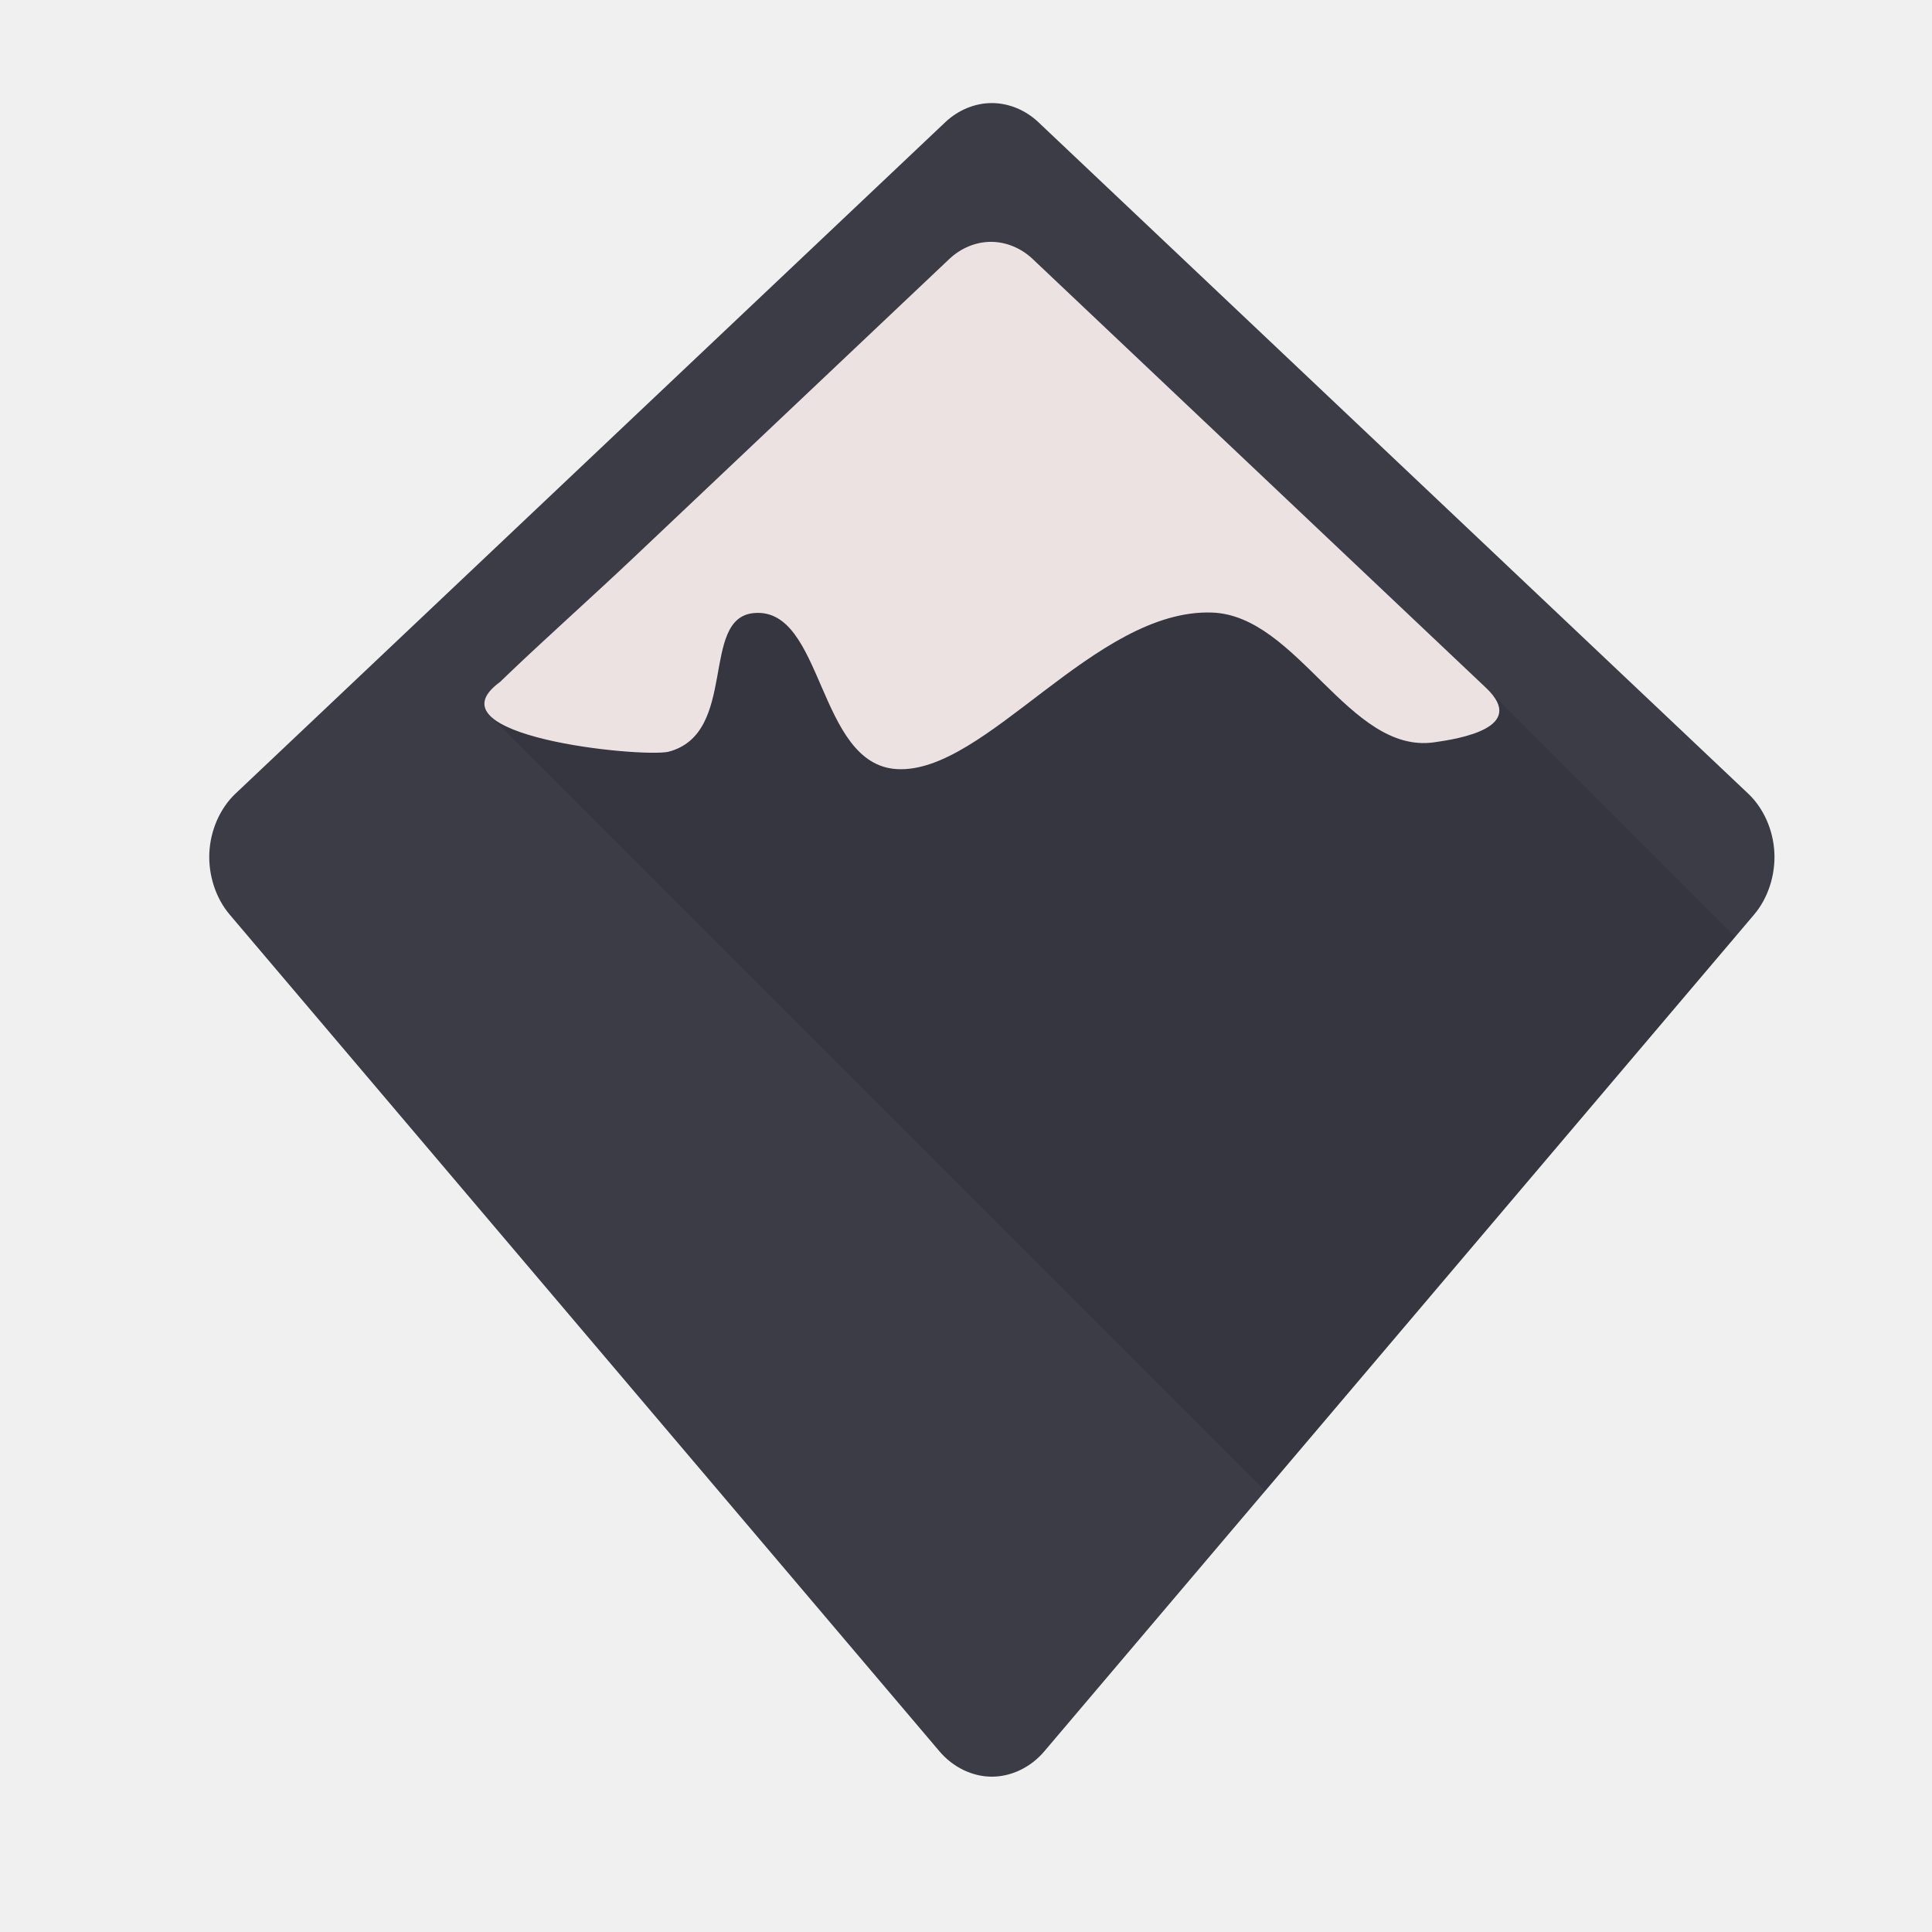
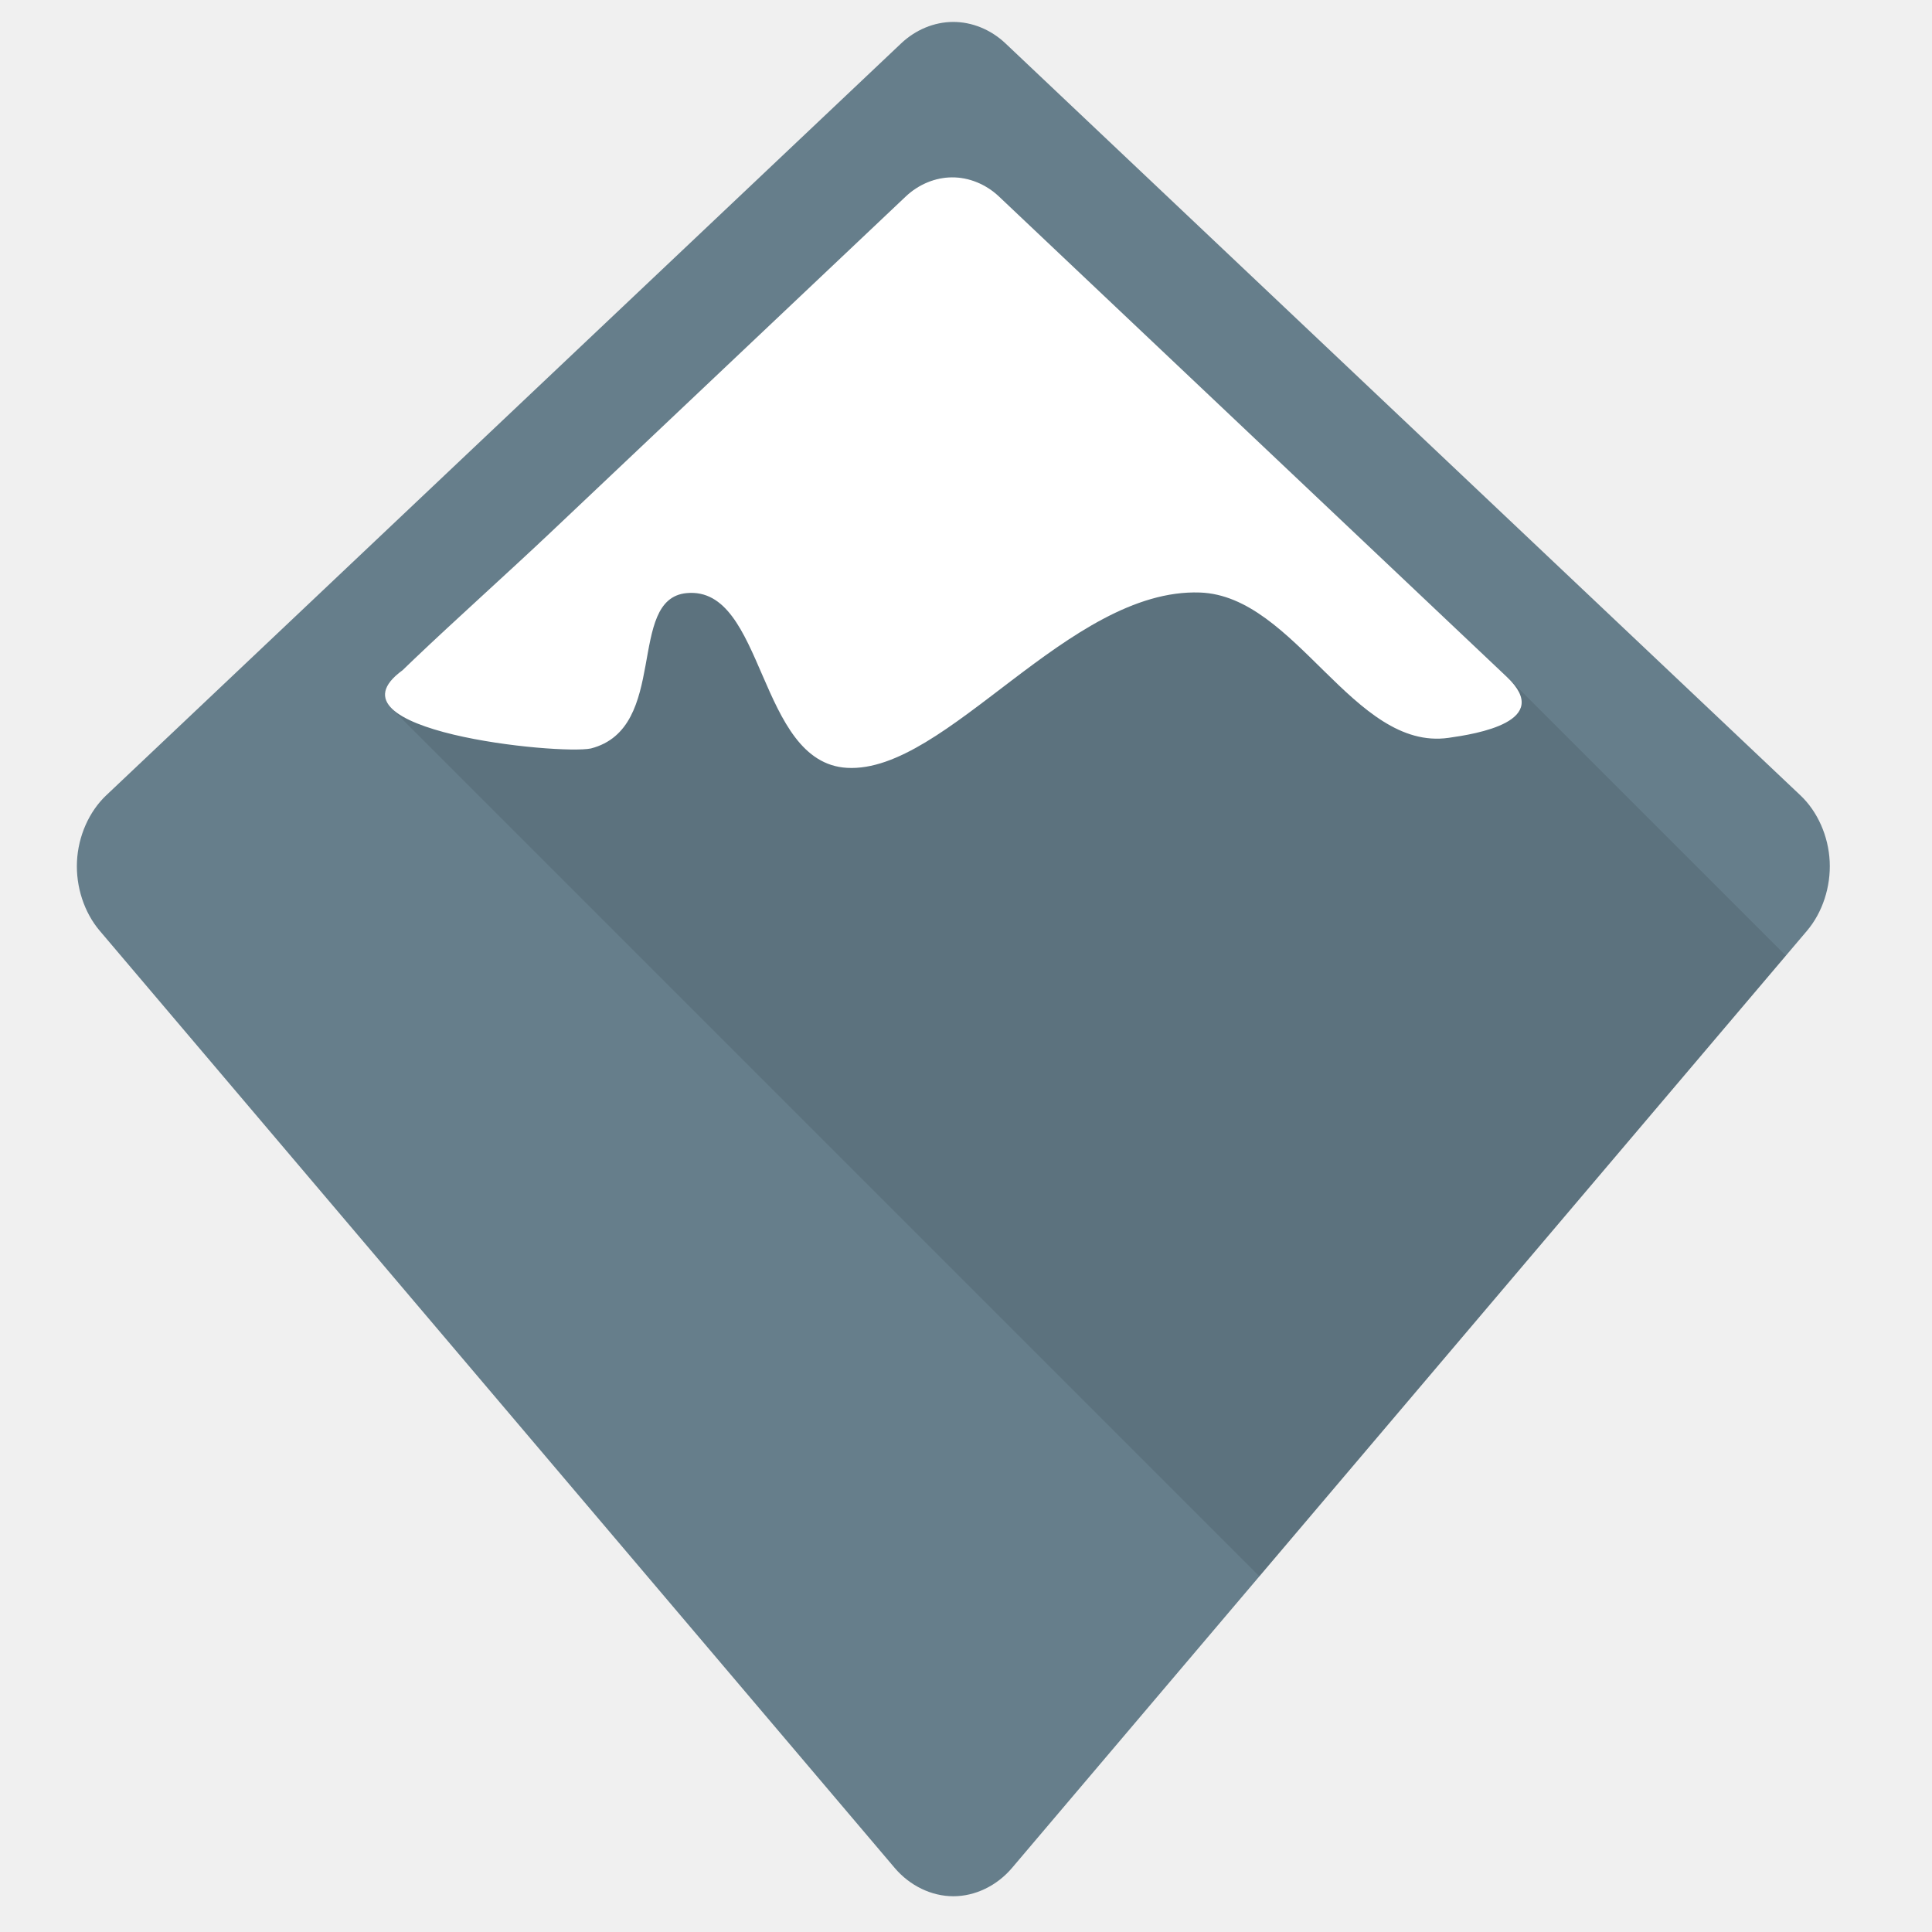
<svg xmlns="http://www.w3.org/2000/svg" width="512" height="512" id="svg2" version="1.1">
  <defs id="defs4">
    <clipPath id="clipPath3839" clipPathUnits="userSpaceOnUse">
      <path id="path3841" d="m 302.723,31.5 c -5.158,0.032 -10.286,2.158 -14.25,5.906 l -219.227,207.375 c -4.724,4.475 -7.711,11.237 -8.046,18.214 -0.334,6.977 1.989,14.067 6.257,19.099 l 219.227,258.438 c 4.178,4.923 10.156,7.81 16.176,7.81 6.019,0 11.998,-2.887 16.176,-7.81 l 219.227,-258.438 c 4.266,-5.035 6.584,-12.128 6.244,-19.105 -0.34,-6.977 -3.332,-13.737 -8.06,-18.207 L 317.221,37.406 C 313.194,33.598 307.963,31.467 302.723,31.5 z" style="font-size:medium;font-style:normal;font-variant:normal;font-weight:normal;font-stretch:normal;text-indent:0;text-align:start;text-decoration:none;line-height:normal;letter-spacing:normal;word-spacing:normal;text-transform:none;direction:ltr;block-progression:tb;writing-mode:lr-tb;text-anchor:start;baseline-shift:baseline;color:#000000;fill:#2d2d35;fill-opacity:1;fill-rule:evenodd;stroke:none;stroke-width:51.038;marker:none;visibility:visible;display:inline;overflow:visible;enable-background:accumulate;font-family:Sans;-inkscape-font-specification:Sans" />
    </clipPath>
    <clipPath clipPathUnits="userSpaceOnUse" id="clipPath3924">
      <path id="path3926" d="m 302.723,31.5 c -5.158,0.032 -10.286,2.158 -14.25,5.906 l -219.227,207.375 c -4.724,4.475 -7.711,11.237 -8.046,18.214 -0.334,6.977 1.989,14.067 6.257,19.099 l 219.227,258.438 c 4.178,4.923 10.156,7.81 16.176,7.81 6.019,0 11.998,-2.887 16.176,-7.81 l 219.227,-258.438 c 4.266,-5.035 6.584,-12.128 6.244,-19.105 -0.34,-6.977 -3.332,-13.737 -8.06,-18.207 L 317.221,37.406 C 313.194,33.598 307.963,31.467 302.723,31.5 z" style="font-size:medium;font-style:normal;font-variant:normal;font-weight:normal;font-stretch:normal;text-indent:0;text-align:start;text-decoration:none;line-height:normal;letter-spacing:normal;word-spacing:normal;text-transform:none;direction:ltr;block-progression:tb;writing-mode:lr-tb;text-anchor:start;baseline-shift:baseline;color:#000000;fill:#2d2d35;fill-opacity:1;fill-rule:evenodd;stroke:none;stroke-width:51.038;marker:none;visibility:visible;display:inline;overflow:visible;enable-background:accumulate;font-family:Sans;-inkscape-font-specification:Sans" />
    </clipPath>
  </defs>
  <g id="layer1" transform="translate(0,-540.3622)">
-     <path style="font-size:medium;font-style:normal;font-variant:normal;font-weight:normal;font-stretch:normal;text-indent:0;text-align:start;text-decoration:none;line-height:normal;letter-spacing:normal;word-spacing:normal;text-transform:none;direction:ltr;block-progression:tb;writing-mode:lr-tb;text-anchor:start;baseline-shift:baseline;color:#000000;fill:#3c3c47;fill-opacity:1;fill-rule:evenodd;stroke:none;stroke-width:51.038;marker:none;visibility:visible;display:inline;overflow:visible;enable-background:accumulate;font-family:Sans;-inkscape-font-specification:Sans" d="m 262.742,567.676 c -4.426,0.028 -8.827,1.852 -12.229,5.068 L 62.385,750.701 c -4.054,3.84 -6.617,9.643 -6.904,15.63 -0.287,5.987 1.707,12.072 5.37,16.389 L 248.979,1004.496 c 3.585,4.225 8.716,6.702 13.881,6.702 5.166,0 10.296,-2.477 13.881,-6.702 L 464.869,782.721 c 3.66,-4.321 5.65,-10.408 5.358,-16.395 -0.291,-5.988 -2.859,-11.788 -6.916,-15.624 L 275.183,572.745 c -3.456,-3.268 -7.944,-5.097 -12.441,-5.068 z" id="path2987" />
-     <g id="g3856" style="opacity:0.094;fill:#000000;fill-opacity:1" clip-path="url(#clipPath3924)" transform="matrix(0.8581396,0,0,0.8581396,2.963071,540.645)">
-       <g id="g3858" style="font-size:medium;font-style:normal;font-variant:normal;font-weight:normal;font-stretch:normal;text-indent:0;text-align:start;text-decoration:none;line-height:normal;letter-spacing:normal;word-spacing:normal;text-transform:none;direction:ltr;block-progression:tb;writing-mode:lr-tb;text-anchor:start;baseline-shift:baseline;color:#000000;fill:#000000;fill-opacity:1;fill-rule:evenodd;stroke:none;stroke-width:51.038;marker:none;visibility:visible;display:inline;overflow:visible;enable-background:accumulate;font-family:Sans;-inkscape-font-specification:Sans">
+     <path style="color:#000000;font-style:normal;font-variant:normal;font-weight:normal;font-stretch:normal;font-size:medium;line-height:normal;font-family:Sans;-inkscape-font-specification:Sans;text-indent:0;text-align:start;text-decoration:none;text-decoration-line:none;letter-spacing:normal;word-spacing:normal;text-transform:none;writing-mode:lr-tb;direction:ltr;baseline-shift:baseline;text-anchor:start;display:inline;overflow:visible;visibility:visible;fill:#667e8b;fill-opacity:1;fill-rule:evenodd;stroke:none;stroke-width:57.159;marker:none;enable-background:accumulate" d="m 252.518,546.174 c -4.957,0.031 -9.886,2.074 -13.695,5.676 L 28.133,751.149 c -4.54,4.301 -7.411,10.799 -7.732,17.505 -0.321,6.706 1.911,13.52 6.014,18.355 l 210.69,248.373 c 4.015,4.731 9.761,7.505 15.546,7.505 5.785,0 11.531,-2.774 15.546,-7.505 L 478.886,787.008 c 4.099,-4.839 6.327,-11.656 6.001,-18.361 -0.326,-6.706 -3.202,-13.202 -7.746,-17.498 L 266.451,551.85 c -3.871,-3.66 -8.897,-5.708 -13.933,-5.676 z" id="path2987" />
+     <g id="g3856" style="opacity:0.094;fill:#000000;fill-opacity:1" clip-path="url(#clipPath3924)" transform="matrix(0.9610553,0,0,0.9610553,-38.41556,515.9004)">
+       <g id="g3858" style="color:#000000;font-style:normal;font-variant:normal;font-weight:normal;font-stretch:normal;font-size:medium;line-height:normal;font-family:Sans;-inkscape-font-specification:Sans;text-indent:0;text-align:start;text-decoration:none;text-decoration-line:none;letter-spacing:normal;word-spacing:normal;text-transform:none;writing-mode:lr-tb;direction:ltr;baseline-shift:baseline;text-anchor:start;display:inline;overflow:visible;visibility:visible;fill:#000000;fill-opacity:1;fill-rule:evenodd;stroke:none;stroke-width:51.038;marker:none;enable-background:accumulate">
        <path id="path3860" d="m 302.471,74.357 c -4.616,0.029 -9.206,1.931 -12.753,5.286 L 643.271,433.196 c 3.548,-3.355 8.138,-5.257 12.753,-5.286 z" style="fill:#000000;fill-opacity:1" />
-         <path id="path3862" d="M 289.718,79.643 191.617,172.44 545.171,525.993 643.271,433.196 z" style="fill:#000000;fill-opacity:1" />
+         <path id="path3862" d="M 289.718,79.643 191.617,172.44 545.171,525.993 643.271,433.196 Z" style="fill:#000000;fill-opacity:1" />
        <path id="path3864" d="m 191.617,172.44 c -11.498,10.869 -26.342,24.171 -37.442,34.75 l 353.553,353.553 c 11.101,-10.58 25.944,-23.882 37.442,-34.75 z" style="fill:#000000;fill-opacity:1" />
        <path id="path3866" d="m 154.175,207.19 c -1.108,1.056 -2.179,2.085 -3.205,3.082 l 353.553,353.553 c 1.026,-0.997 2.097,-2.026 3.205,-3.082 z" style="fill:#000000;fill-opacity:1" />
        <path id="path3868" d="m 150.969,210.272 c -5.637,4.101 -5.921,7.596 -3.008,10.51 l 353.553,353.553 c -2.913,-2.913 -2.629,-6.409 3.008,-10.51 z" style="fill:#000000;fill-opacity:1" />
        <path id="path3870" d="m 147.961,220.782 c 8.984,8.984 48.373,12.435 54.958,11.058 l 353.553,353.553 c -6.585,1.377 -45.974,-2.074 -54.958,-11.058 z" style="fill:#000000;fill-opacity:1" />
        <path id="path3872" d="m 202.92,231.84 c 21.709,-5.613 9.675,-41.234 26.365,-42.837 l 353.553,353.553 c -16.69,1.603 -4.657,37.224 -26.365,42.837 z" style="fill:#000000;fill-opacity:1" />
        <path id="path3874" d="m 229.285,189.002 c 4.298,-0.413 7.658,1.171 10.476,3.989 l 353.553,353.553 c -2.818,-2.818 -6.178,-4.402 -10.476,-3.989 z" style="fill:#000000;fill-opacity:1" />
        <path id="path3876" d="m 239.761,192.992 c 9.189,9.189 12.609,31.495 23.952,40.431 l 353.553,353.553 c -11.343,-8.936 -14.763,-31.242 -23.952,-40.431 z" style="fill:#000000;fill-opacity:1" />
        <path id="path3878" d="m 263.713,233.423 c 2.754,2.17 5.976,3.551 9.861,3.765 l 353.553,353.553 c -3.885,-0.214 -7.107,-1.595 -9.861,-3.765 z" style="fill:#000000;fill-opacity:1" />
        <path id="path3880" d="m 273.574,237.188 c 27.385,1.507 61.075,-49.575 97.26,-48.35 l 353.553,353.553 c -36.184,-1.226 -69.875,49.857 -97.26,48.35 z" style="fill:#000000;fill-opacity:1" />
        <path id="path3882" d="m 370.834,188.838 c 26.454,0.896 42.34,43.765 68.552,40.079 l 353.553,353.553 c -26.212,3.685 -42.097,-39.183 -68.552,-40.079 z" style="fill:#000000;fill-opacity:1" />
        <path id="path3884" d="m 439.385,228.918 c 7.575,-1.065 28.51,-4.41 16.599,-16.321 l 353.553,353.553 c 11.911,11.911 -9.023,15.256 -16.599,16.321 z" style="fill:#000000;fill-opacity:1" />
        <path id="path3886" d="m 455.984,212.596 c -0.168,-0.168 -0.343,-0.339 -0.525,-0.51 l 353.553,353.553 c 0.182,0.172 0.357,0.342 0.525,0.51 z" style="fill:#000000;fill-opacity:1" />
        <path id="path3888" d="m 455.459,212.086 -41.912,-39.646 353.553,353.553 41.912,39.646 z" style="fill:#000000;fill-opacity:1" />
-         <path id="path3890" d="M 413.547,172.44 315.446,79.643 669,433.196 767.1,525.993 z" style="fill:#000000;fill-opacity:1" />
+         <path id="path3890" d="M 413.547,172.44 315.446,79.643 669,433.196 767.1,525.993 Z" style="fill:#000000;fill-opacity:1" />
        <path id="path3892" d="m 315.446,79.643 c -3.604,-3.408 -8.285,-5.315 -12.975,-5.286 L 656.025,427.91 c 4.69,-0.029 9.371,1.878 12.975,5.286 z" style="fill:#000000;fill-opacity:1" />
      </g>
-       <path style="font-size:medium;font-style:normal;font-variant:normal;font-weight:normal;font-stretch:normal;text-indent:0;text-align:start;text-decoration:none;line-height:normal;letter-spacing:normal;word-spacing:normal;text-transform:none;direction:ltr;block-progression:tb;writing-mode:lr-tb;text-anchor:start;baseline-shift:baseline;color:#000000;fill:#000000;fill-opacity:1;fill-rule:evenodd;stroke:none;stroke-width:51.038;marker:none;visibility:visible;display:inline;overflow:visible;enable-background:accumulate;font-family:Sans;-inkscape-font-specification:Sans" d="m 302.471,74.357 c -4.616,0.029 -9.206,1.931 -12.753,5.286 l -98.101,92.797 c -11.498,10.869 -26.342,24.171 -37.442,34.75 -1.108,1.056 -2.179,2.085 -3.205,3.082 -23.021,16.747 43.23,23.392 51.95,21.568 21.709,-5.613 9.675,-41.234 26.365,-42.837 21.716,-2.086 19.499,46.821 44.289,48.186 27.385,1.507 61.075,-49.575 97.26,-48.35 26.454,0.896 42.34,43.765 68.552,40.079 7.682,-1.08 29.105,-4.505 16.074,-16.832 L 413.547,172.44 315.446,79.643 c -3.604,-3.408 -8.285,-5.315 -12.975,-5.286 z" id="path3845" />
+       <path style="color:#000000;font-style:normal;font-variant:normal;font-weight:normal;font-stretch:normal;font-size:medium;line-height:normal;font-family:Sans;-inkscape-font-specification:Sans;text-indent:0;text-align:start;text-decoration:none;text-decoration-line:none;letter-spacing:normal;word-spacing:normal;text-transform:none;writing-mode:lr-tb;direction:ltr;baseline-shift:baseline;text-anchor:start;display:inline;overflow:visible;visibility:visible;fill:#000000;fill-opacity:1;fill-rule:evenodd;stroke:none;stroke-width:51.038;marker:none;enable-background:accumulate" d="m 302.471,74.357 c -4.616,0.029 -9.206,1.931 -12.753,5.286 l -98.101,92.797 c -11.498,10.869 -26.342,24.171 -37.442,34.75 -1.108,1.056 -2.179,2.085 -3.205,3.082 -23.021,16.747 43.23,23.392 51.95,21.568 21.709,-5.613 9.675,-41.234 26.365,-42.837 21.716,-2.086 19.499,46.821 44.289,48.186 27.385,1.507 61.075,-49.575 97.26,-48.35 26.454,0.896 42.34,43.765 68.552,40.079 7.682,-1.08 29.105,-4.505 16.074,-16.832 L 413.547,172.44 315.446,79.643 c -3.604,-3.408 -8.285,-5.315 -12.975,-5.286 z" id="path3845" />
    </g>
-     <path id="path3762" d="m 262.526,604.454 c -3.961,0.025 -7.9,1.657 -10.944,4.536 l -84.184,79.633 c -9.867,9.327 -22.605,20.742 -32.131,29.821 -0.951,0.906 -1.87,1.789 -2.751,2.645 -19.755,14.372 37.097,20.073 44.581,18.508 18.629,-4.817 8.303,-35.384 22.625,-36.76 18.635,-1.79 16.733,40.179 38.006,41.35 23.5,1.293 52.411,-42.543 83.462,-41.491 22.701,0.769 36.334,37.556 58.827,34.394 6.593,-0.927 24.976,-3.866 13.793,-14.444 l -35.966,-34.022 -84.184,-79.633 c -3.093,-2.925 -7.11,-4.561 -11.134,-4.536 z" style="font-size:medium;font-style:normal;font-variant:normal;font-weight:normal;font-stretch:normal;text-indent:0;text-align:start;text-decoration:none;line-height:normal;letter-spacing:normal;word-spacing:normal;text-transform:none;direction:ltr;block-progression:tb;writing-mode:lr-tb;text-anchor:start;baseline-shift:baseline;color:#000000;fill:#ede2e2;fill-opacity:1;fill-rule:evenodd;stroke:none;stroke-width:51.038;marker:none;visibility:visible;display:inline;overflow:visible;enable-background:accumulate;font-family:Sans;-inkscape-font-specification:Sans" />
+     <path id="path3762" d="m 252.276,587.362 c -4.436,0.028 -8.847,1.856 -12.257,5.08 l -94.28,89.183 c -11.05,10.445 -25.316,23.229 -35.984,33.397 -1.065,1.015 -2.094,2.004 -3.081,2.962 -22.124,16.095 41.546,22.481 49.927,20.728 20.863,-5.395 9.299,-39.628 25.339,-41.169 20.87,-2.005 18.74,44.998 42.564,46.309 26.318,1.448 58.697,-47.645 93.472,-46.467 25.424,0.861 40.691,42.06 65.882,38.518 7.383,-1.038 27.971,-4.33 15.448,-16.176 l -40.28,-38.102 -94.28,-89.183 c -3.464,-3.276 -7.963,-5.108 -12.47,-5.08 z" style="color:#000000;font-style:normal;font-variant:normal;font-weight:normal;font-stretch:normal;font-size:medium;line-height:normal;font-family:Sans;-inkscape-font-specification:Sans;text-indent:0;text-align:start;text-decoration:none;text-decoration-line:none;letter-spacing:normal;word-spacing:normal;text-transform:none;writing-mode:lr-tb;direction:ltr;baseline-shift:baseline;text-anchor:start;display:inline;overflow:visible;visibility:visible;fill:#ffffff;fill-opacity:1;fill-rule:evenodd;stroke:none;stroke-width:57.159;marker:none;enable-background:accumulate" />
  </g>
</svg>
